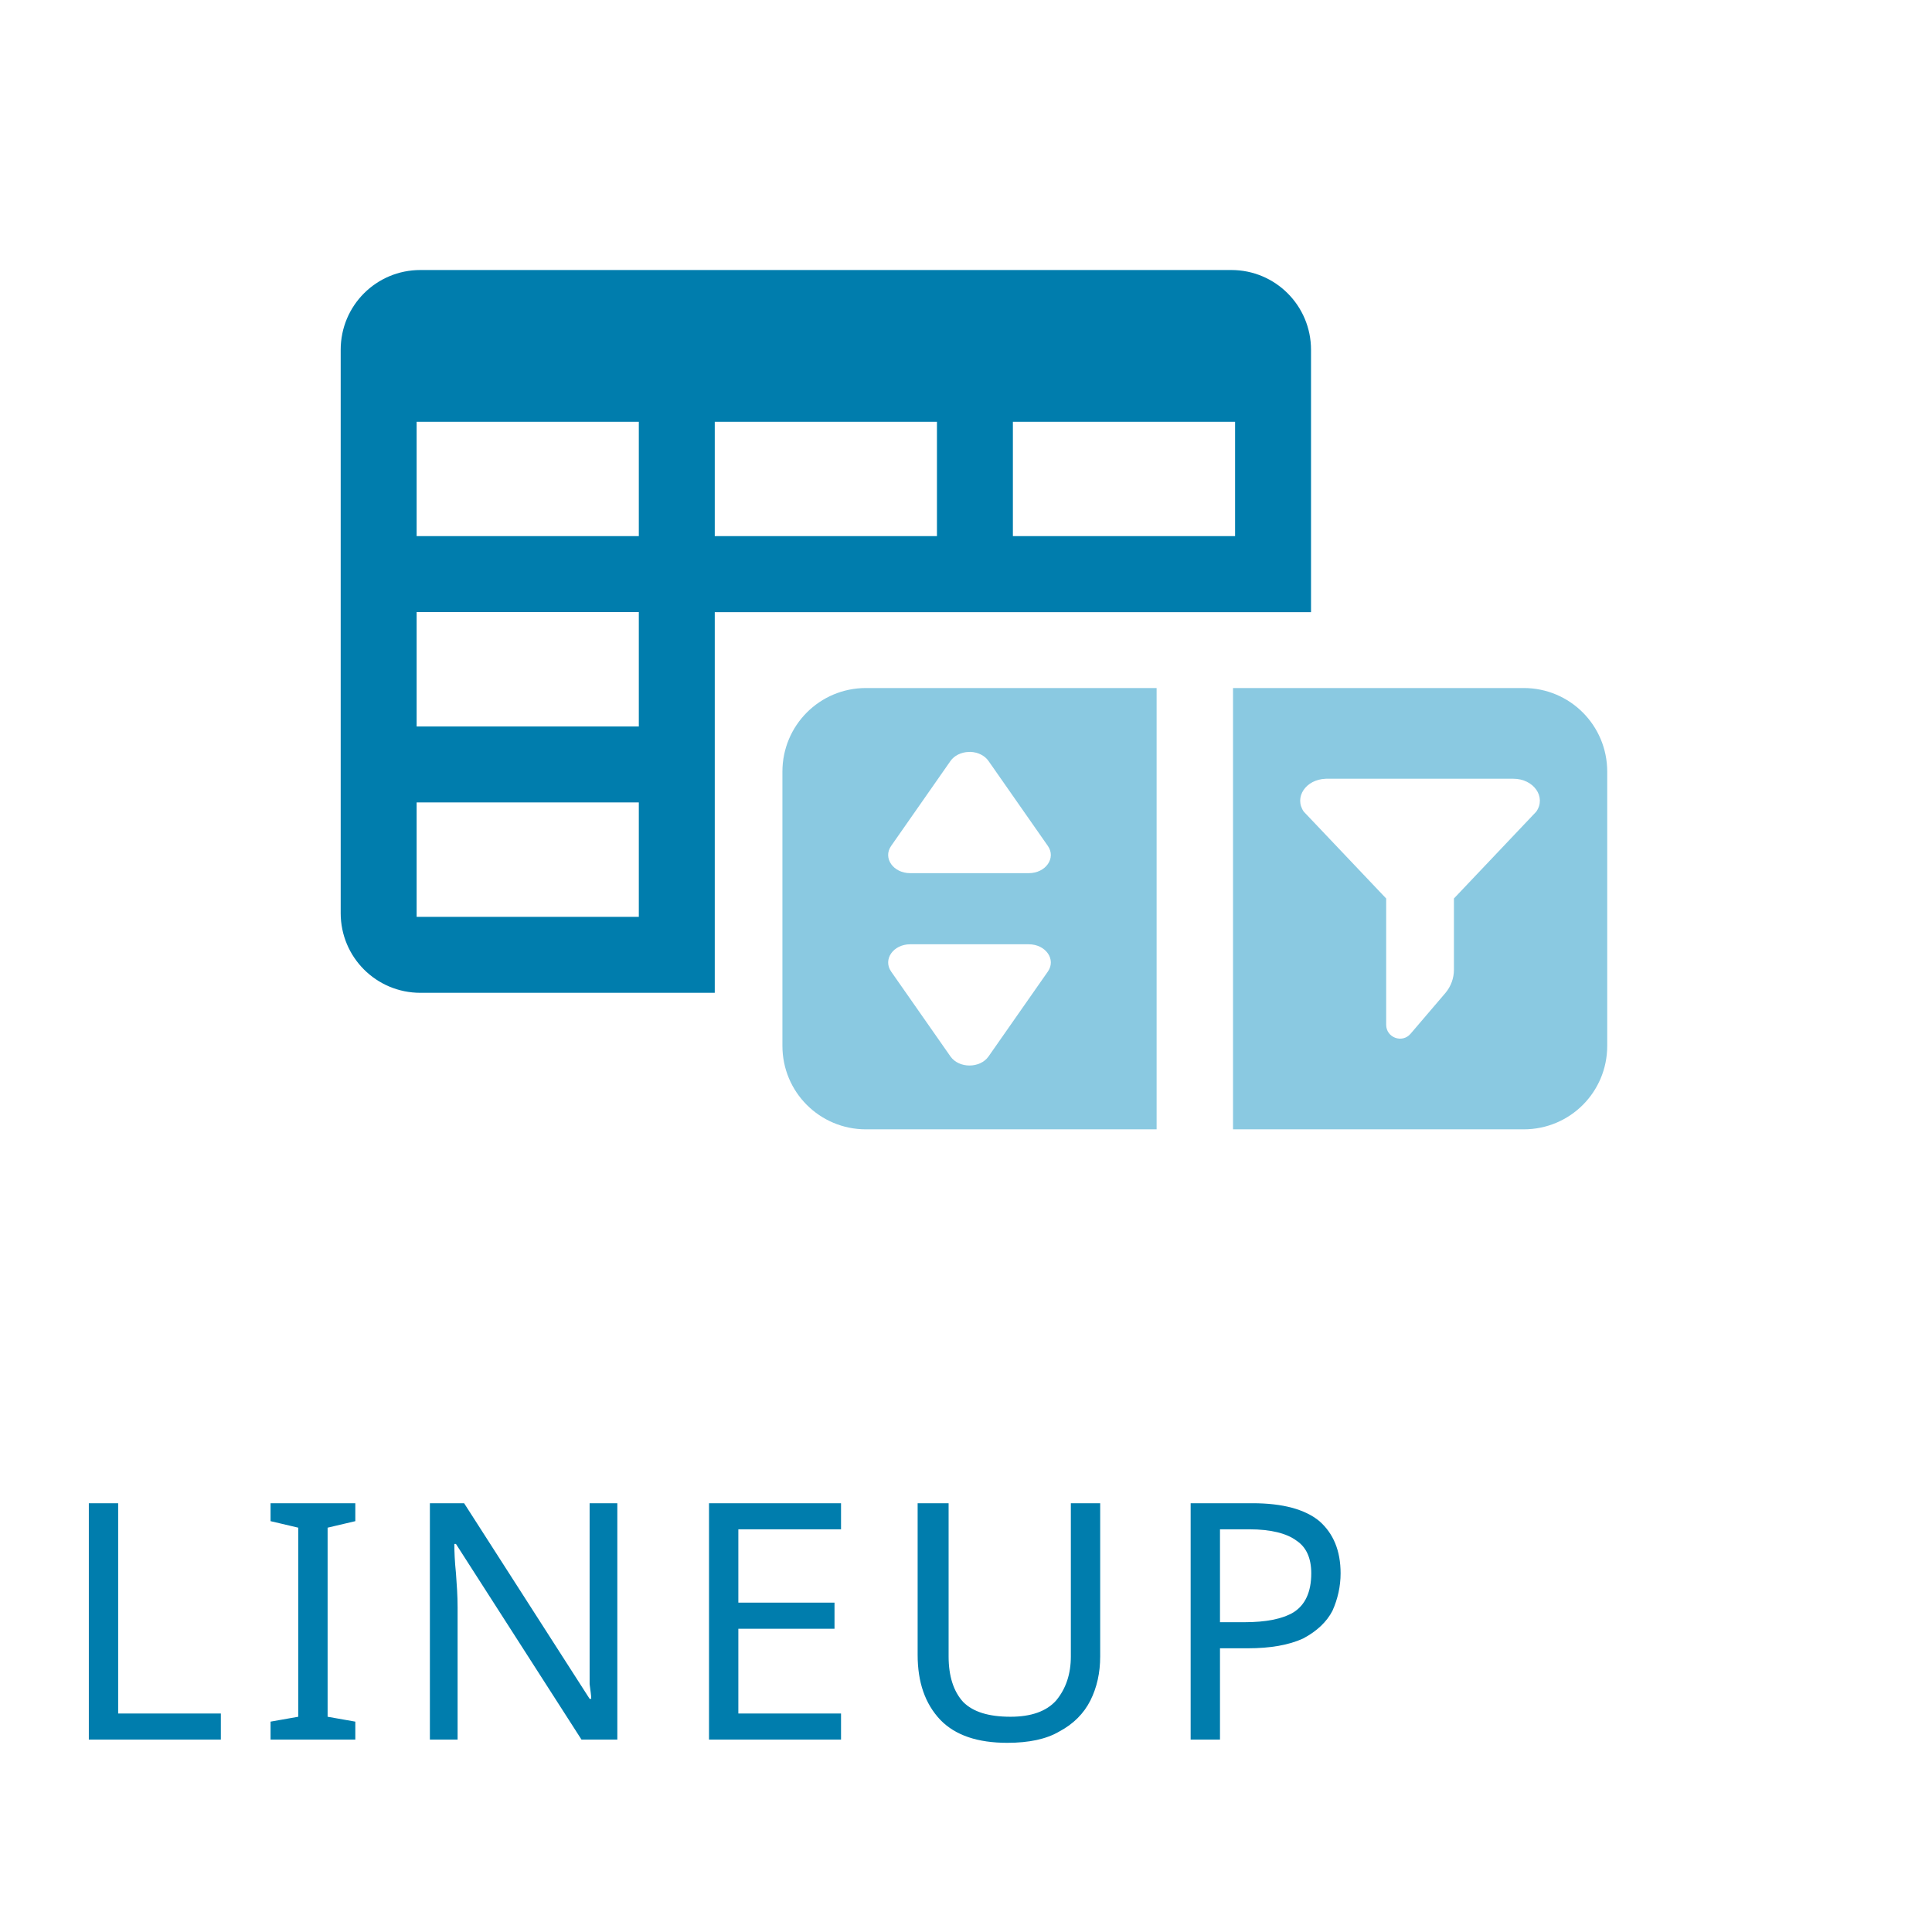
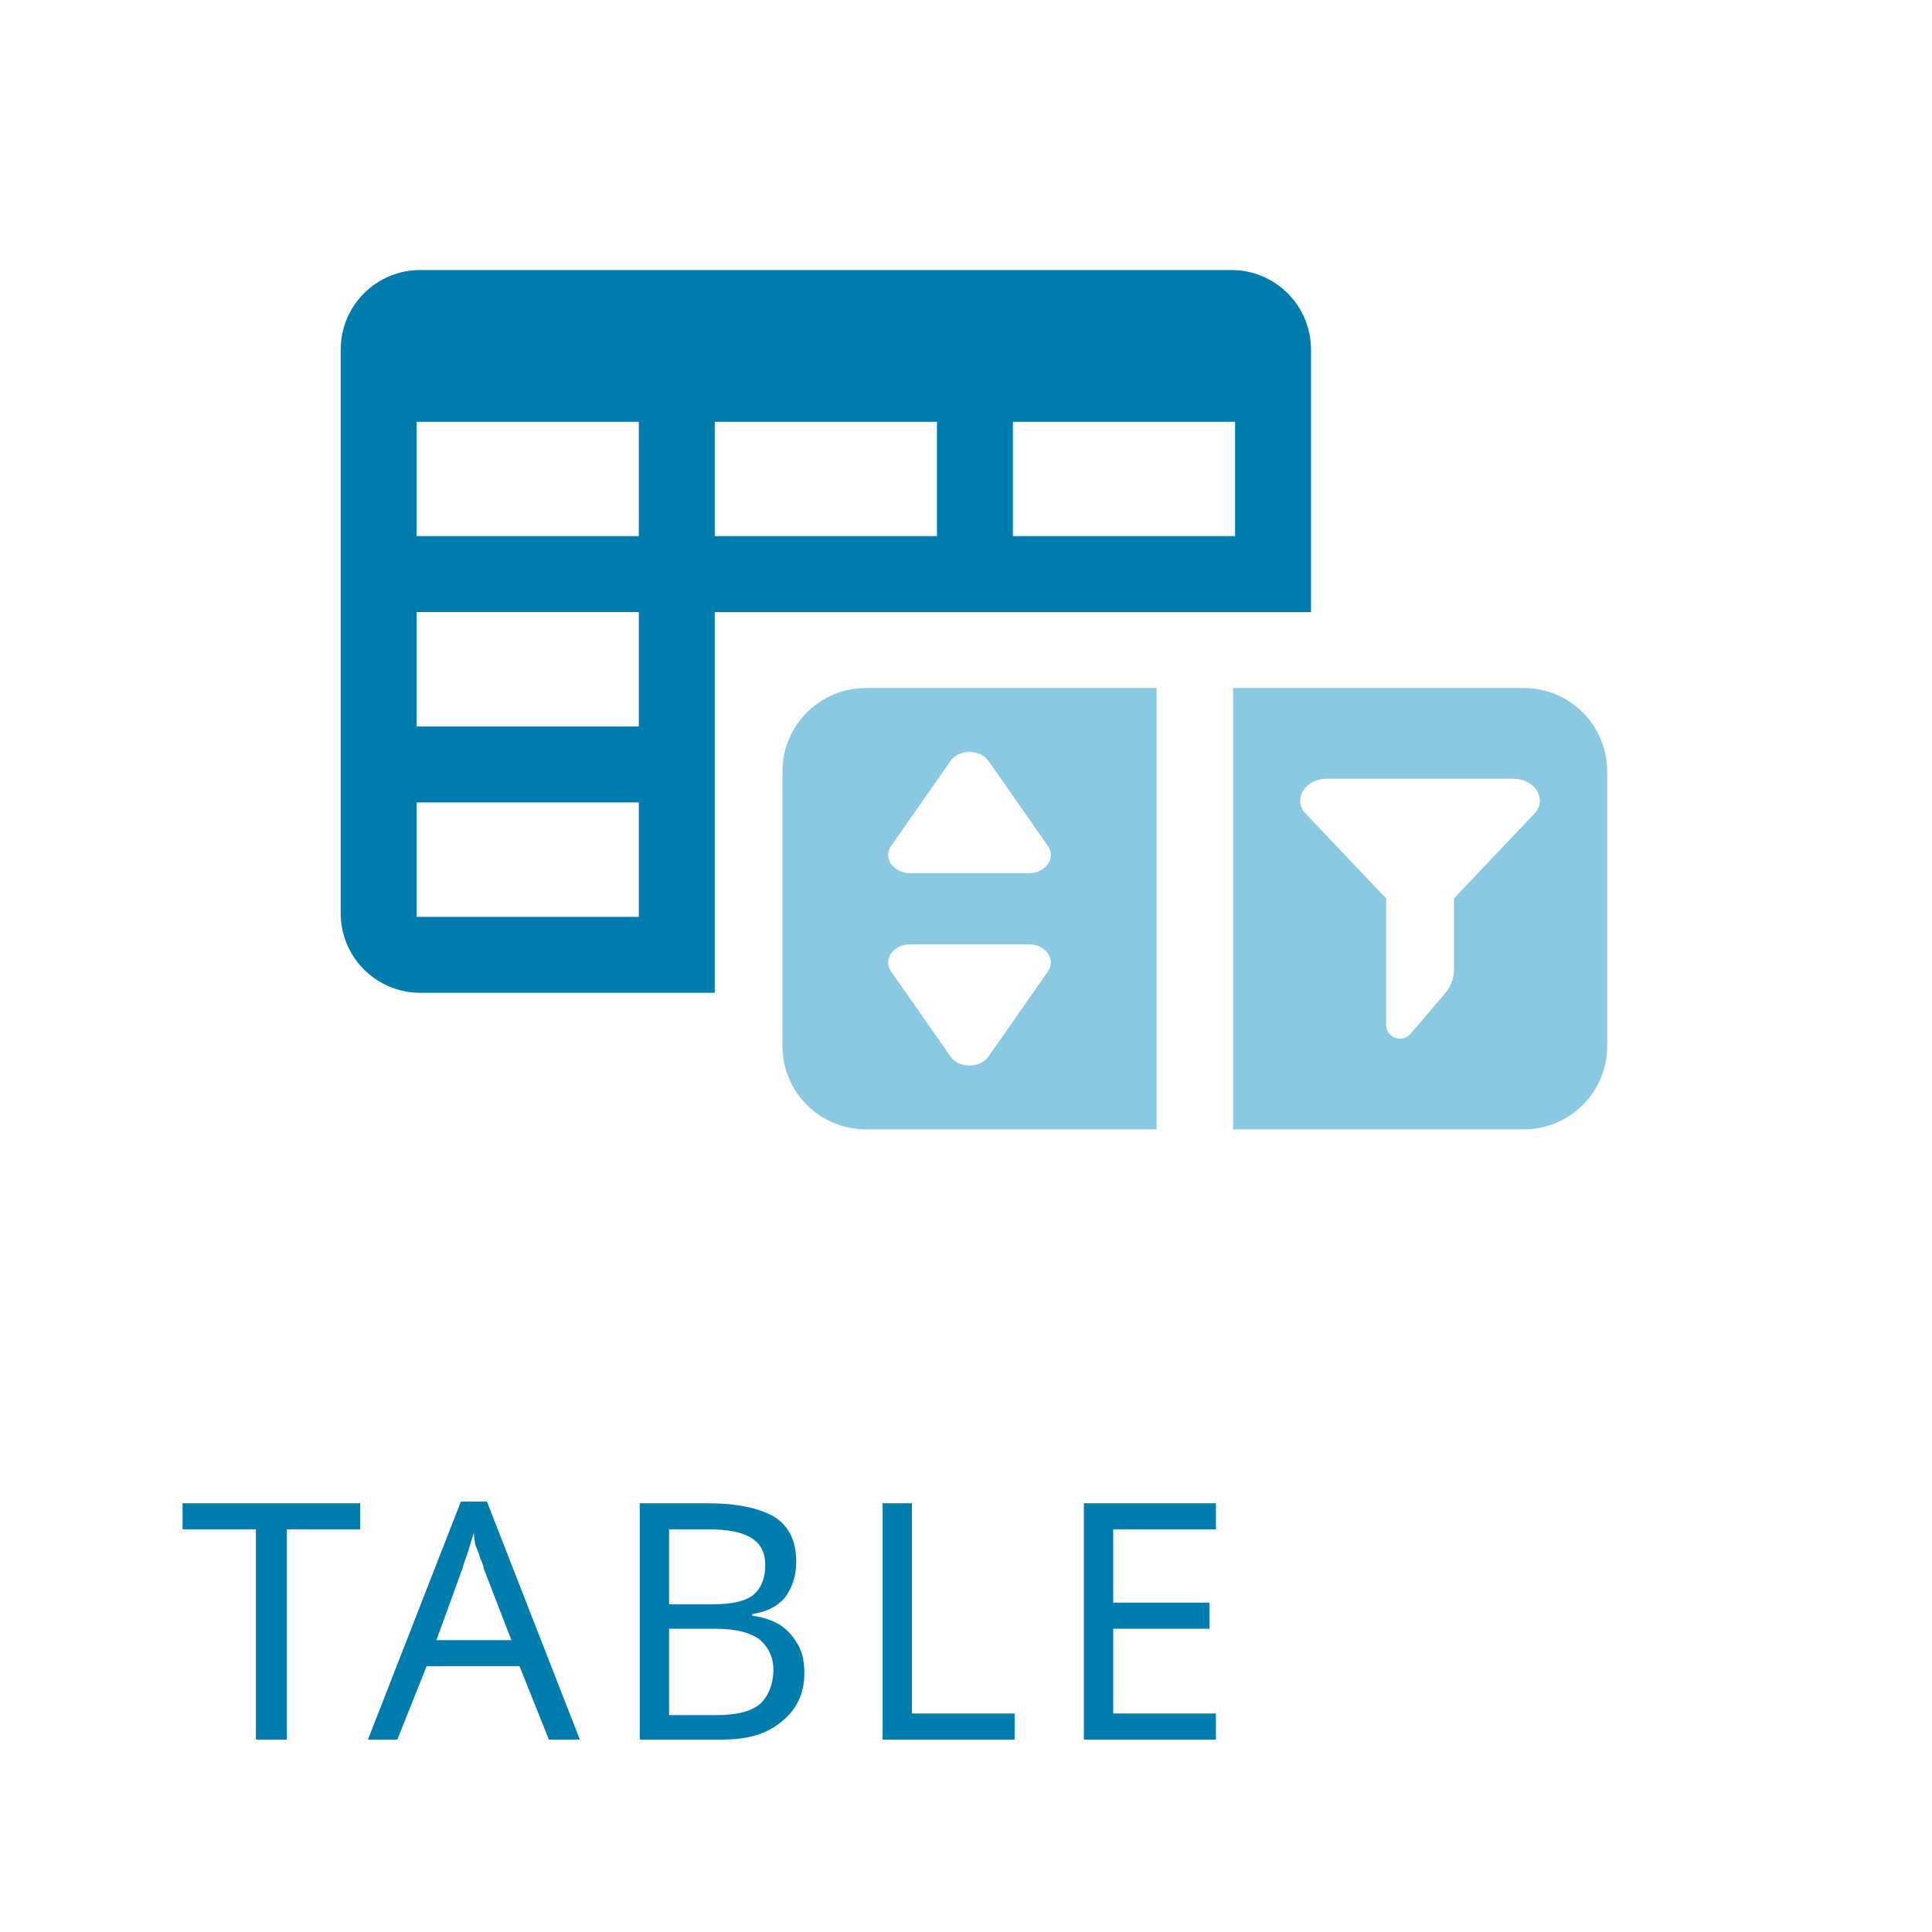
<svg xmlns="http://www.w3.org/2000/svg" width="70" height="70" version="1.1" viewBox="0 0 18.521 18.521">
  <g transform="translate(0 1.0395)">
    <text x="9.241" y="15.634" fill="#007dad" font-family="sans-serif" font-size="3.175px" letter-spacing=".265px" stroke-width=".265" style="line-height:1" xml:space="preserve">
-       <tspan x="9.373" y="15.634" fill="#007dad" font-family="'Source Sans Pro'" font-size="3.175px" stroke-width=".265" text-align="center" text-anchor="middle">LINEUP</tspan>
+       <tspan x="9.373" y="15.634" fill="#007dad" font-family="'Source Sans Pro'" font-size="3.175px" stroke-width=".265" text-align="center" text-anchor="middle">TABLE</tspan>
    </text>
    <g transform="translate(-141.13 -1.659)">
      <path d="m145.16 3.208c-0.423 0-0.764 0.341-0.764 0.765v5.4c0 0.423 0.341 0.764 0.764 0.764h2.822v-3.649h5.716v-2.515c0-0.423-0.341-0.765-0.764-0.765zm-0.036 1.455h2.13v1.096h-2.13zm2.858 0h2.13v1.096h-2.13zm2.858 0h2.13v1.096h-2.13zm-5.716 1.824h2.13v1.097h-2.13zm0 1.825h2.13v1.097h-2.13z" fill="#007dad" stroke-linecap="round" stroke-linejoin="round" stroke-width=".265" />
      <path transform="matrix(.26458 0 0 .26458 -131.87 27.527)" d="m1063.2-76.77c-1.677 0-3.027 1.354-3.027 3.031v9.932c0 1.677 1.35 3.027 3.027 3.027h10.531v-15.99zm3.785 2.314c0.273 0.01 0.521 0.135 0.656 0.33l2.15 3.078c0.306 0.439-0.078 0.986-0.691 0.986h-4.297c-0.613 8e-5 -0.998-0.547-0.691-0.986l2.15-3.078c0.136-0.195 0.385-0.319 0.656-0.328 0.023-0.002 0.044-0.002 0.066-2e-3zm-2.182 6.971h4.297c0.613-5.6e-5 0.998 0.549 0.691 0.988l-2.15 3.076c-0.307 0.438-1.072 0.438-1.379 0l-2.15-3.076c-0.306-0.439 0.078-0.988 0.691-0.988z" color="#000000" color-rendering="auto" dominant-baseline="auto" fill="#8ac9e1" image-rendering="auto" shape-rendering="auto" solid-color="#000000" stop-color="#000000" style="font-feature-settings:normal;font-variant-alternates:normal;font-variant-caps:normal;font-variant-east-asian:normal;font-variant-ligatures:normal;font-variant-numeric:normal;font-variant-position:normal;font-variation-settings:normal;inline-size:0;isolation:auto;mix-blend-mode:normal;shape-margin:0;shape-padding:0;text-decoration-color:#000000;text-decoration-line:none;text-decoration-style:solid;text-indent:0;text-orientation:mixed;text-transform:none;white-space:normal" />
      <path transform="matrix(.26458 0 0 .26458 -131.87 27.527)" d="m1076.5-76.77v15.99h10.531c1.678 0 3.027-1.35 3.027-3.027v-9.932c0-1.677-1.35-3.031-3.027-3.031zm3.363 3.287c0.011 0 0.022-1.77e-4 0.033 0h6.76c0.739-2.81e-4 1.201 0.662 0.832 1.191l-2.984 3.147v2.58c5e-4 0.31-0.111 0.612-0.312 0.848l-1.26 1.475c-0.303 0.354-0.882 0.14-0.883-0.326v-4.576l-2.986-3.147c-0.362-0.518 0.073-1.169 0.797-1.191z" color="#000000" color-rendering="auto" dominant-baseline="auto" fill="#8ac9e1" image-rendering="auto" shape-rendering="auto" solid-color="#000000" stop-color="#000000" style="font-feature-settings:normal;font-variant-alternates:normal;font-variant-caps:normal;font-variant-east-asian:normal;font-variant-ligatures:normal;font-variant-numeric:normal;font-variant-position:normal;font-variation-settings:normal;inline-size:0;isolation:auto;mix-blend-mode:normal;shape-margin:0;shape-padding:0;text-decoration-color:#000000;text-decoration-line:none;text-decoration-style:solid;text-indent:0;text-orientation:mixed;text-transform:none;white-space:normal" />
    </g>
  </g>
</svg>
